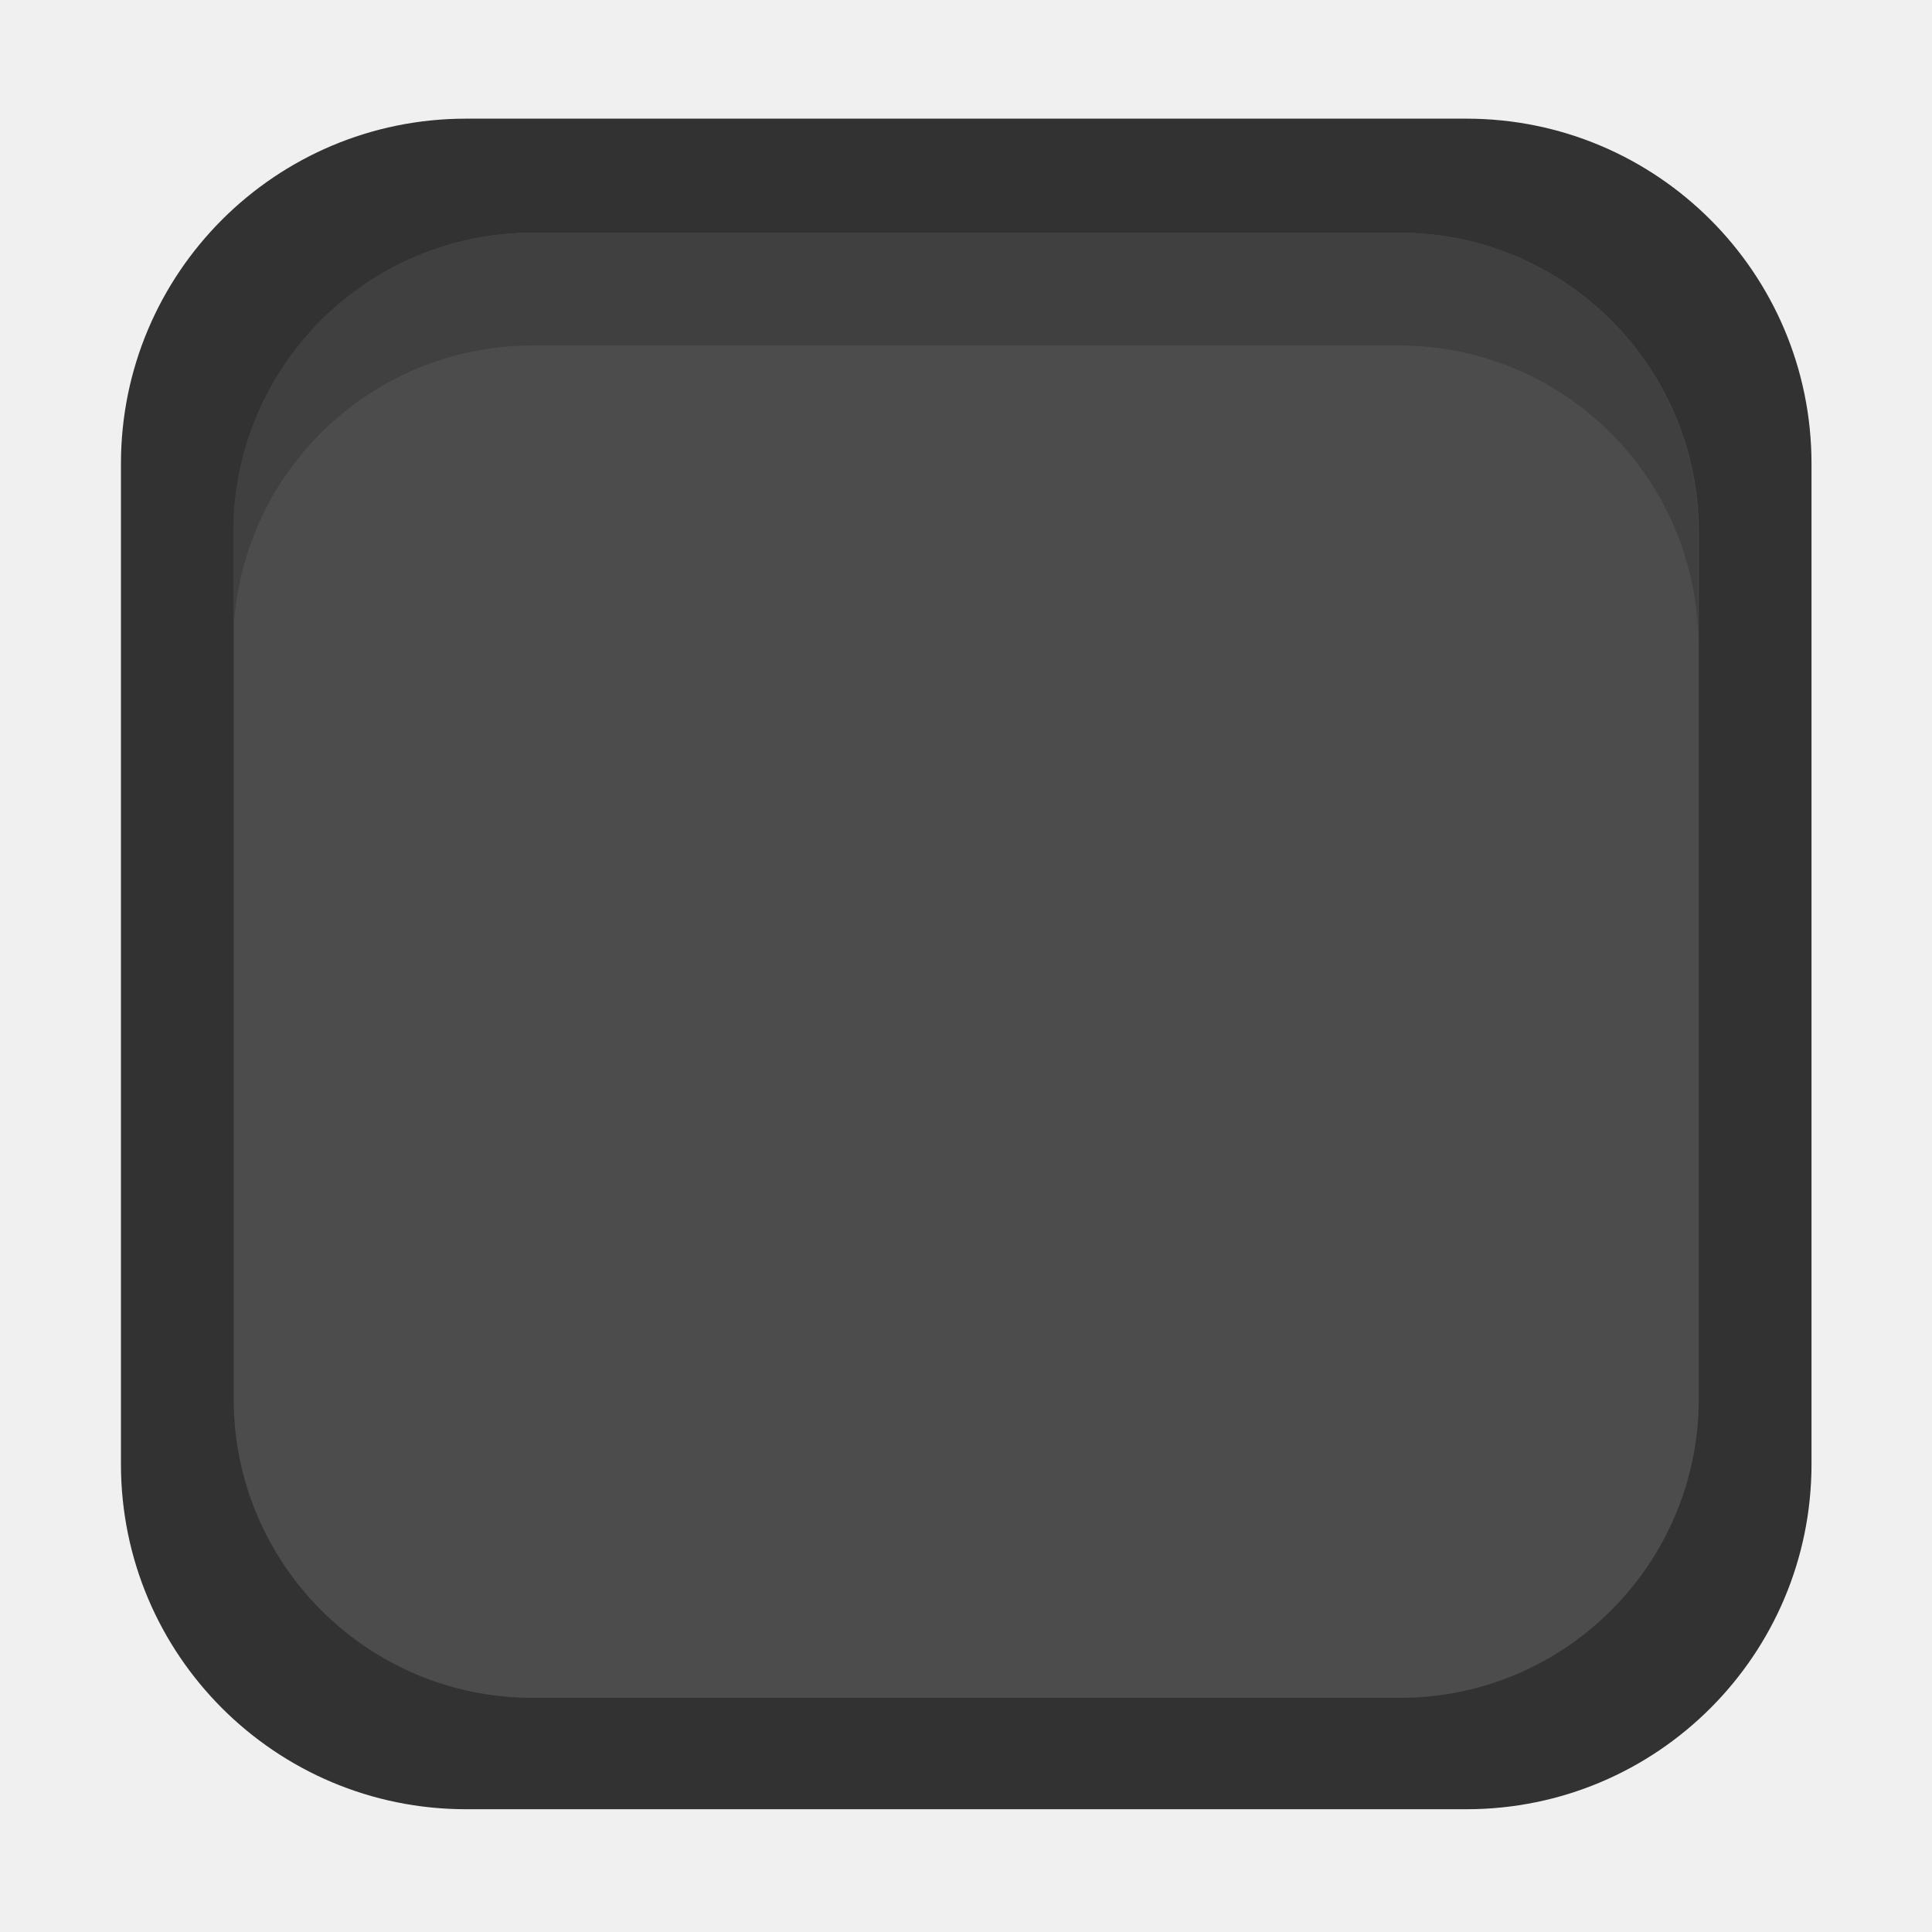
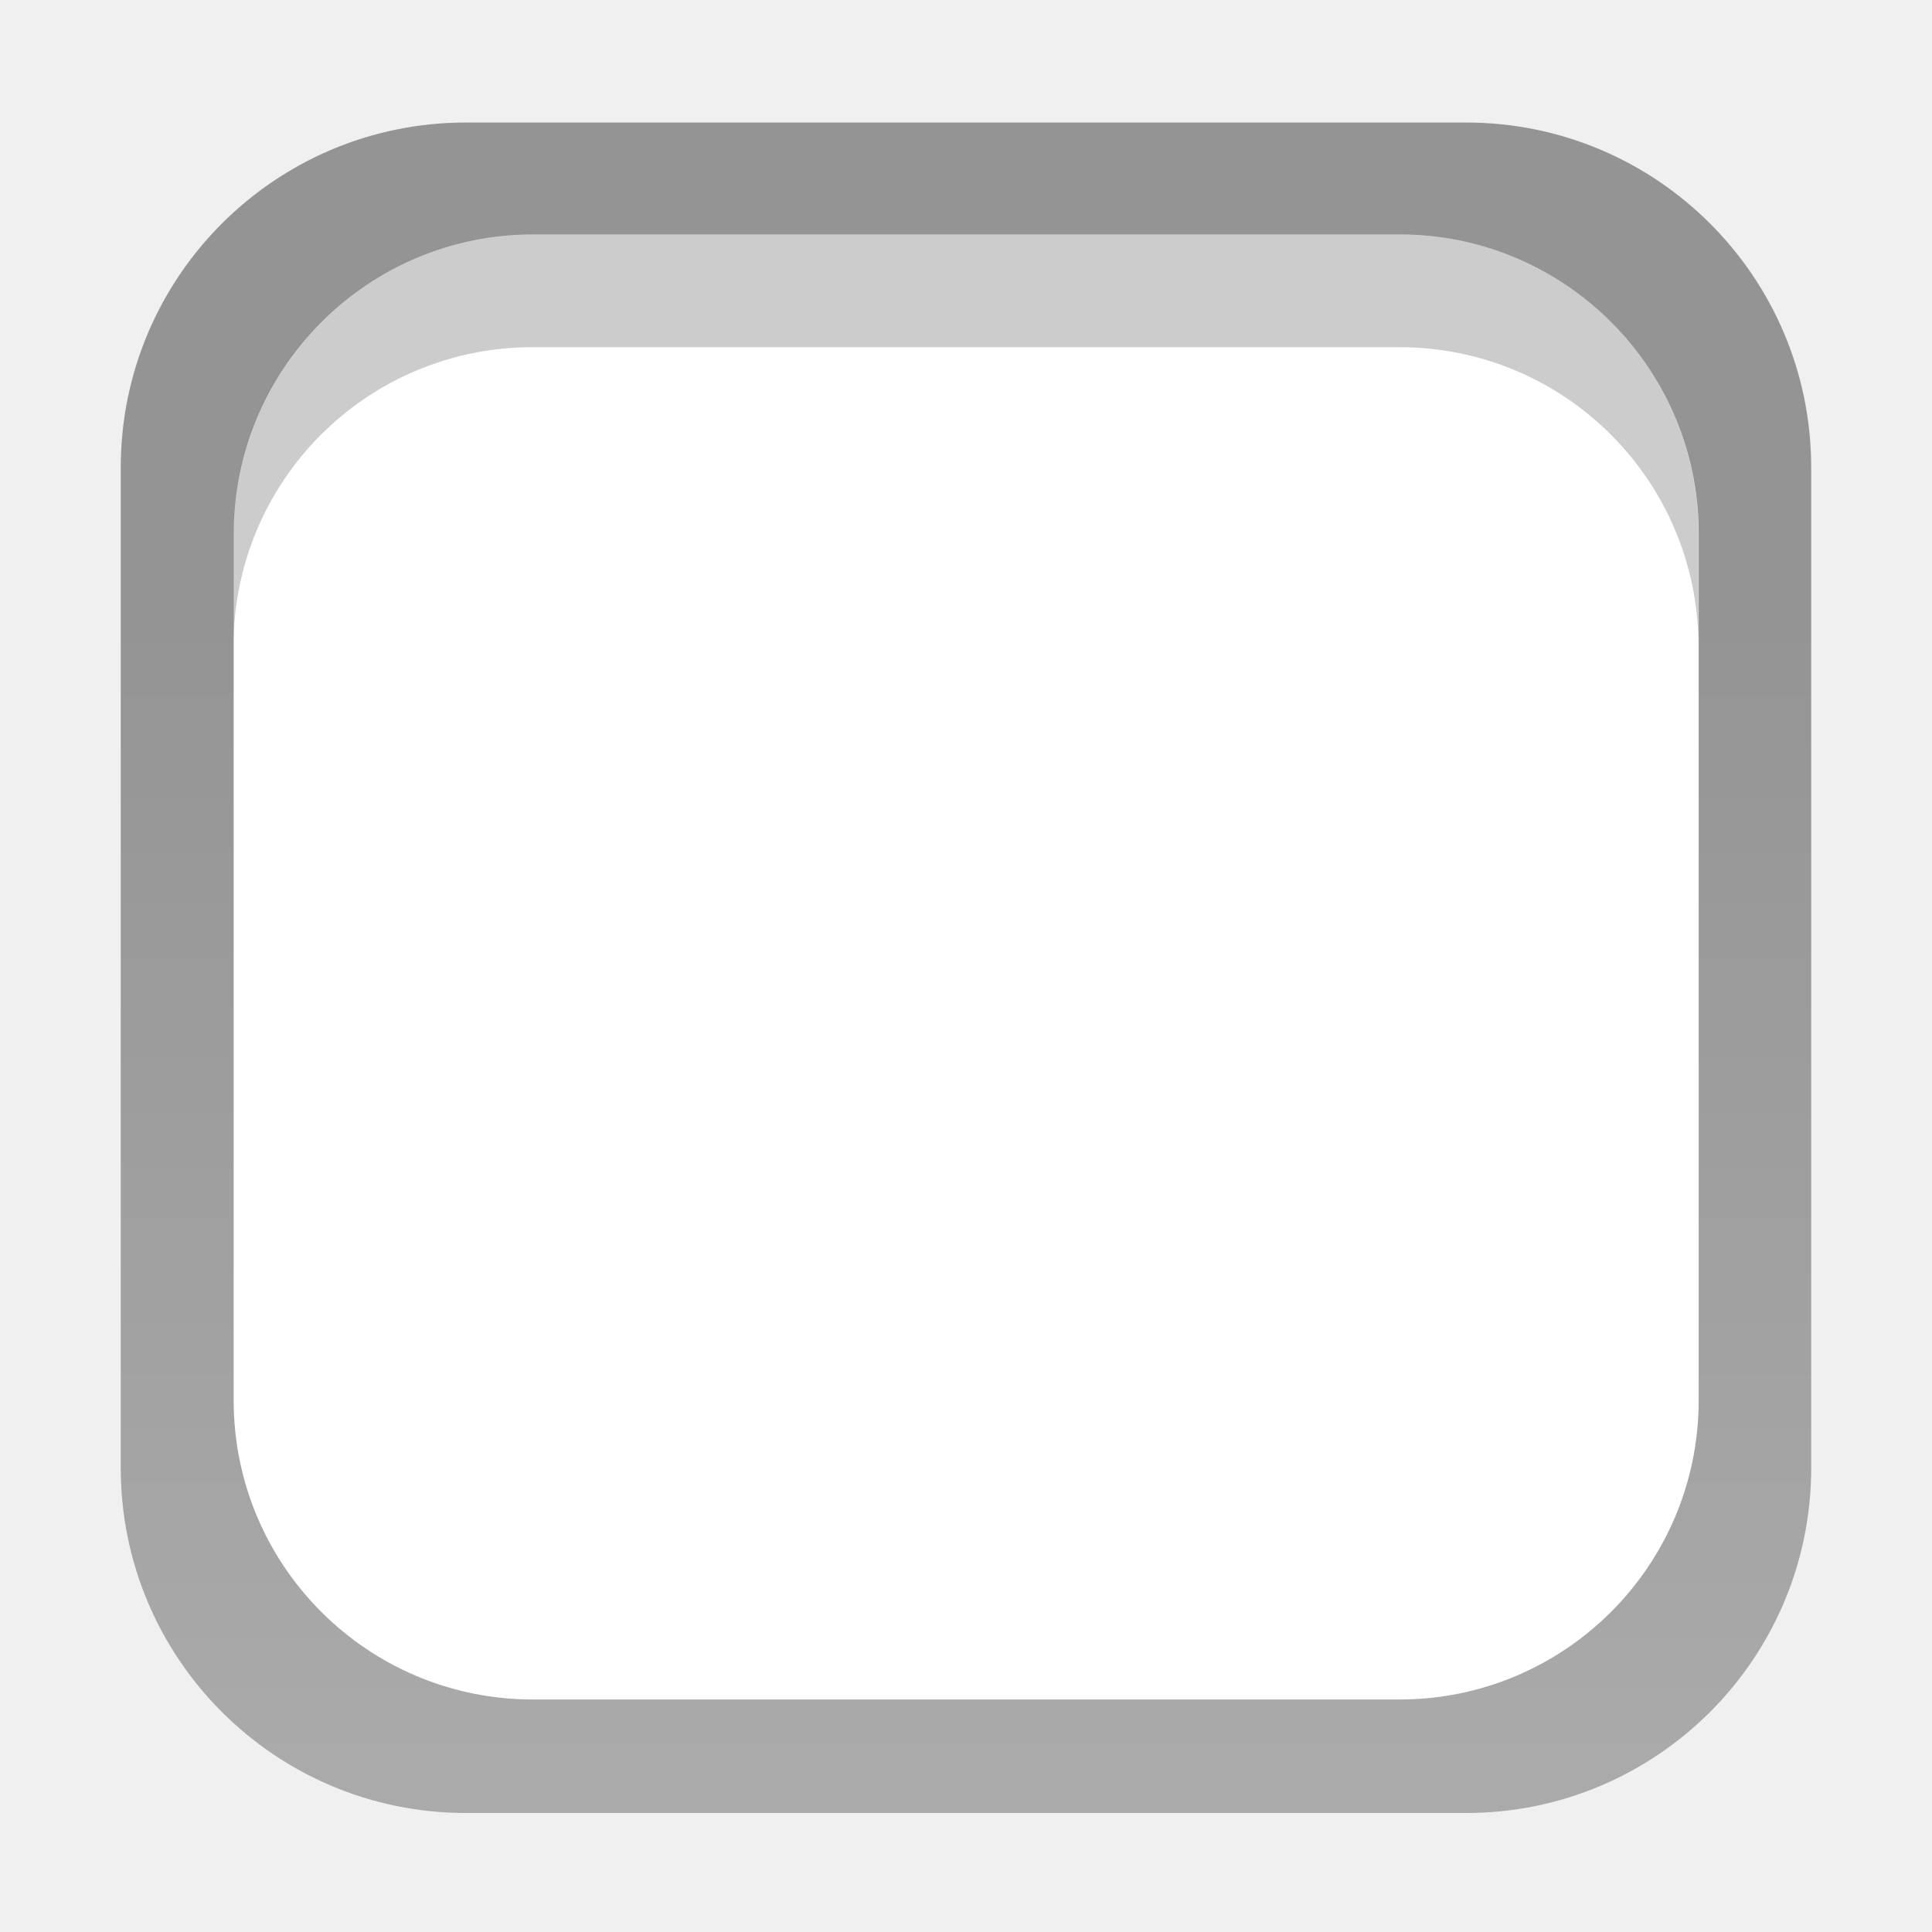
- <svg xmlns="http://www.w3.org/2000/svg" height="16" width="16" version="1.1" viewBox="0 0 4.233 4.233" id="svg14">
-   <defs id="defs18" />
-   <rect rx=".232" transform="rotate(90)" height="3.241" width="3.241" y="-3.737" x=".49" stroke-width=".232" fill="#fff" id="rect4" />
-   <rect style="fill:#323232;fill-opacity:1" id="rect6" x="0.265" y="0.26" width="3.704" height="3.704" ry="0.756" rx="0.756" />
-   <rect style="fill:#4c4c4c;stroke:#000000;stroke-opacity:1;stroke-width:0;stroke-miterlimit:4;stroke-dasharray:none;fill-opacity:1" id="rect8" x="0.512" y="0.51" width="3.21" height="3.21" ry="0.655" rx="0.655" />
-   <path style="opacity:1;fill:#404040;fill-opacity:1" id="path10" d="m 1.167,0.51 c -0.363,0 -0.656,0.293 -0.656,0.656 v 0.247 c 0,-0.363 0.293,-0.656 0.656,-0.656 h 1.898 c 0.363,0 0.656,0.293 0.656,0.656 V 1.166 C 3.722,0.803 3.429,0.51 3.066,0.51 Z" />
+ <svg xmlns="http://www.w3.org/2000/svg" height="32" width="32" version="1.1" viewBox="0 0 8.467 8.467">
+   <defs>
+     <linearGradient id="linearGradient3856-6-9" x1="398.38" gradientUnits="userSpaceOnUse" x2="398.38" gradientTransform="matrix(1.1378,0,0,1.1378,-637.4,-1105.4)" y1="513.91" y2="503.7">
+       <stop stop-color="#aaa" offset="0" />
+       <stop stop-color="#949494" offset="1" />
+     </linearGradient>
+   </defs>
+   <g transform="translate(0 -288.53)">
+     <g transform="matrix(2 0 0 2 .00085866 -296.99)">
+       <g id="checkbox-unchecked" transform="matrix(.21704 0 0 .21704 -6.4337 351.74)">
+         <g transform="translate(221.69,266.77)">
+           <rect rx="1.067" transform="rotate(90)" height="14.933" width="14.933" y="174.83" x="-536.22" stroke-width="1.067" fill="#fff" />
+           <rect rx="3.484" ry="3.484" height="17.067" width="17.067" y="-537.28" x="-190.83" fill="url(#linearGradient3856-6-9)" />
+           <rect rx="3.02" ry="3.02" height="14.791" width="14.791" y="-536.15" x="-189.69" fill="#fff" />
+           <path opacity=".2" d="m-186.67-536.15c-1.673 0-3.022 1.349-3.022 3.022v1.138c0-1.673 1.349-3.022 3.022-3.022h8.747c1.673 0 3.022 1.349 3.022 3.022v-1.138c0-1.673-1.349-3.022-3.022-3.022z" />
+         </g>
+       </g>
+     </g>
+   </g>
</svg>
